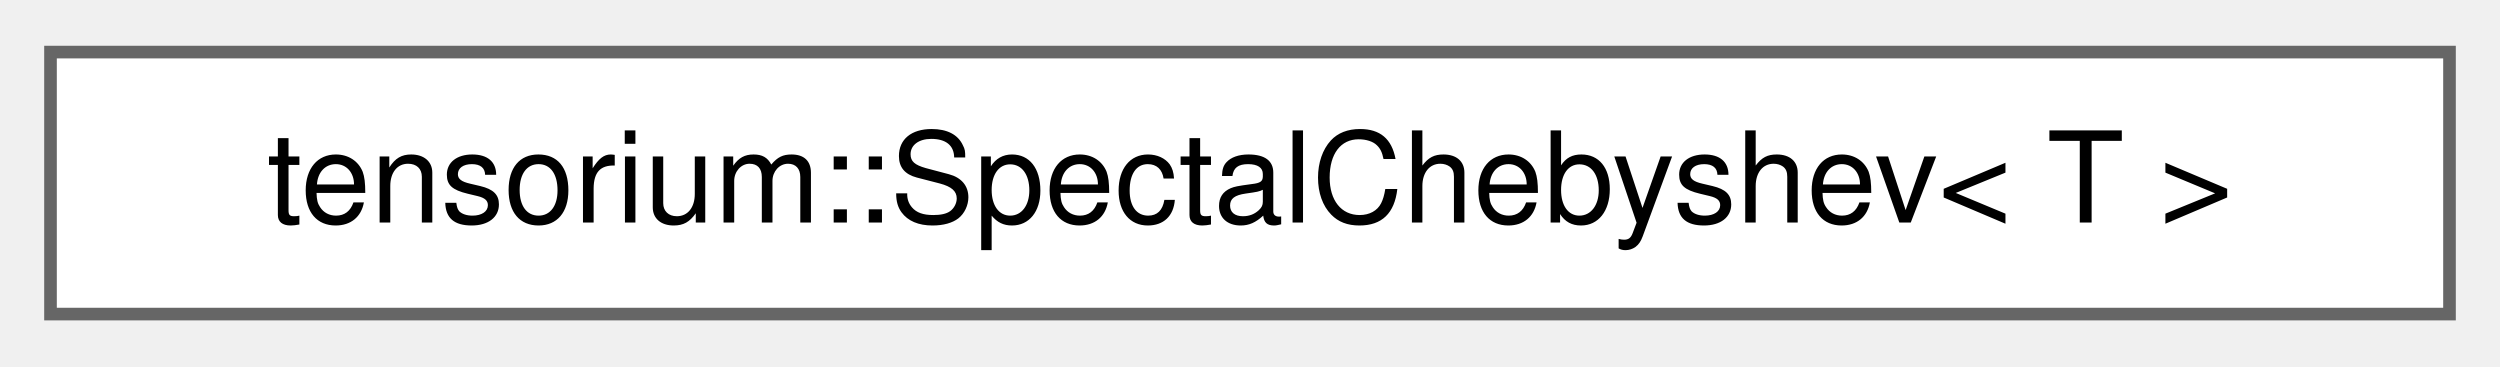
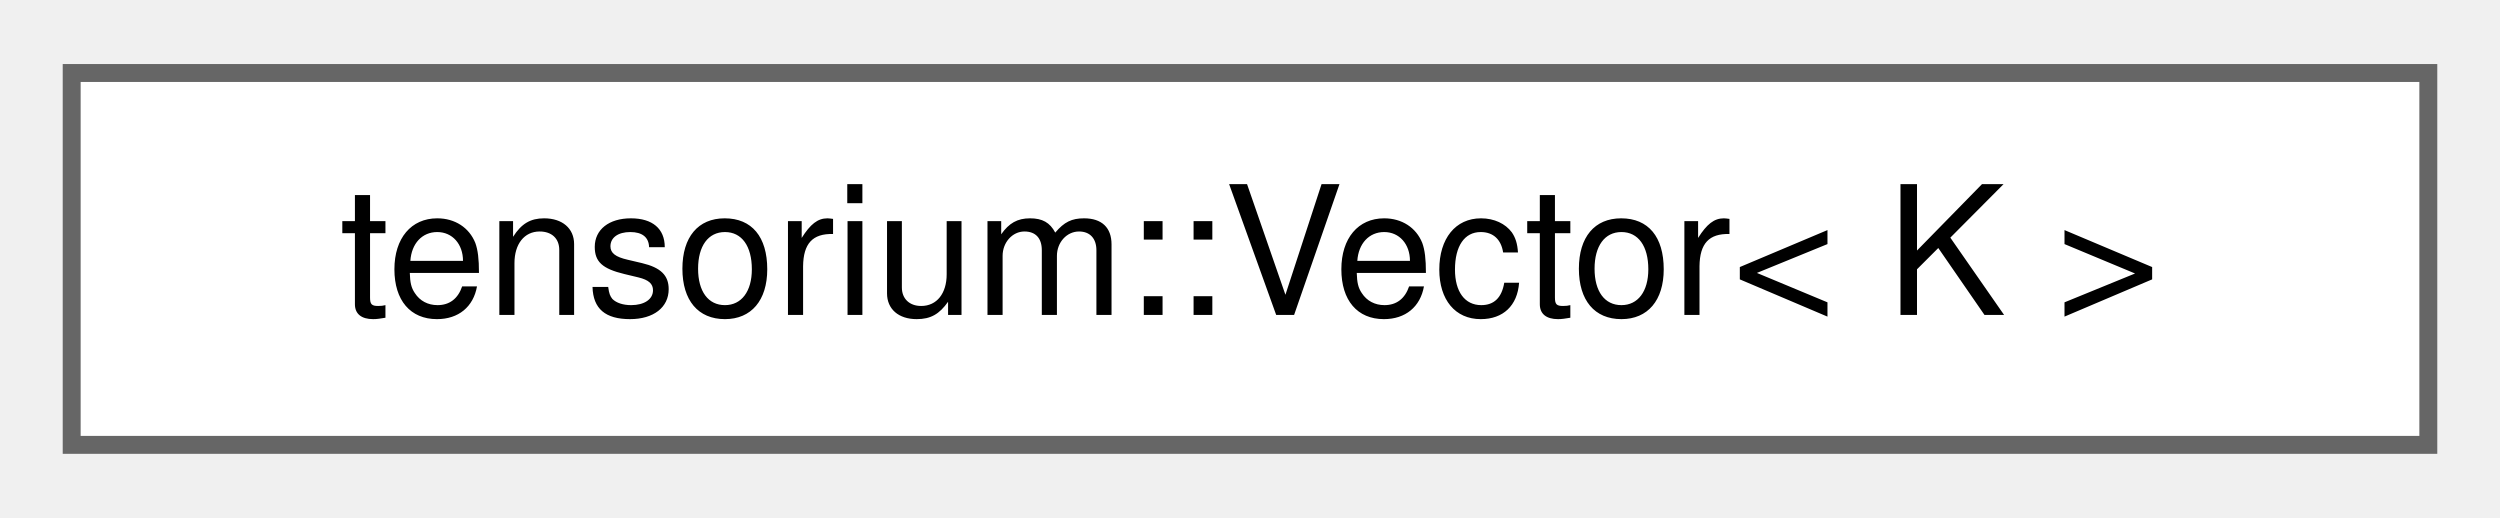
- <svg xmlns="http://www.w3.org/2000/svg" xmlns:xlink="http://www.w3.org/1999/xlink" width="198pt" height="29pt" viewBox="0.00 0.00 198.00 28.75">
+ <svg xmlns="http://www.w3.org/2000/svg" xmlns:xlink="http://www.w3.org/1999/xlink" width="140pt" height="29pt" viewBox="0.00 0.00 139.50 28.75">
  <g id="graph0" class="graph" transform="scale(1 1) rotate(0) translate(4 24.75)">
    <g id="Node000000" class="node">
      <g id="a_Node000000">
-         <a xlink:href="classtensorium_1_1SpectalChebyshev.html" target="_top" xlink:title="Placeholder Chebyshev spectral method class.">
-           <polygon fill="white" stroke="#666666" points="190,-20.75 0,-20.75 0,0 190,0 190,-20.75" />
-           <text text-anchor="middle" x="95" y="-7.25" font-family="Helvetica,sans-Serif" font-size="10.00">tensorium::SpectalChebyshev&lt; T &gt;</text>
+         <a xlink:href="classtensorium_1_1Vector.html" target="_top" xlink:title="Aligned, SIMD-optimized mathematical vector class for scientific computing.">
+           <polygon fill="white" stroke="#666666" points="131.5,-20.75 0,-20.75 0,0 131.5,0 131.5,-20.75" />
+           <text text-anchor="middle" x="65.75" y="-7.25" font-family="Helvetica,sans-Serif" font-size="10.00">tensorium::Vector&lt; K &gt;</text>
        </a>
      </g>
    </g>
  </g>
</svg>
